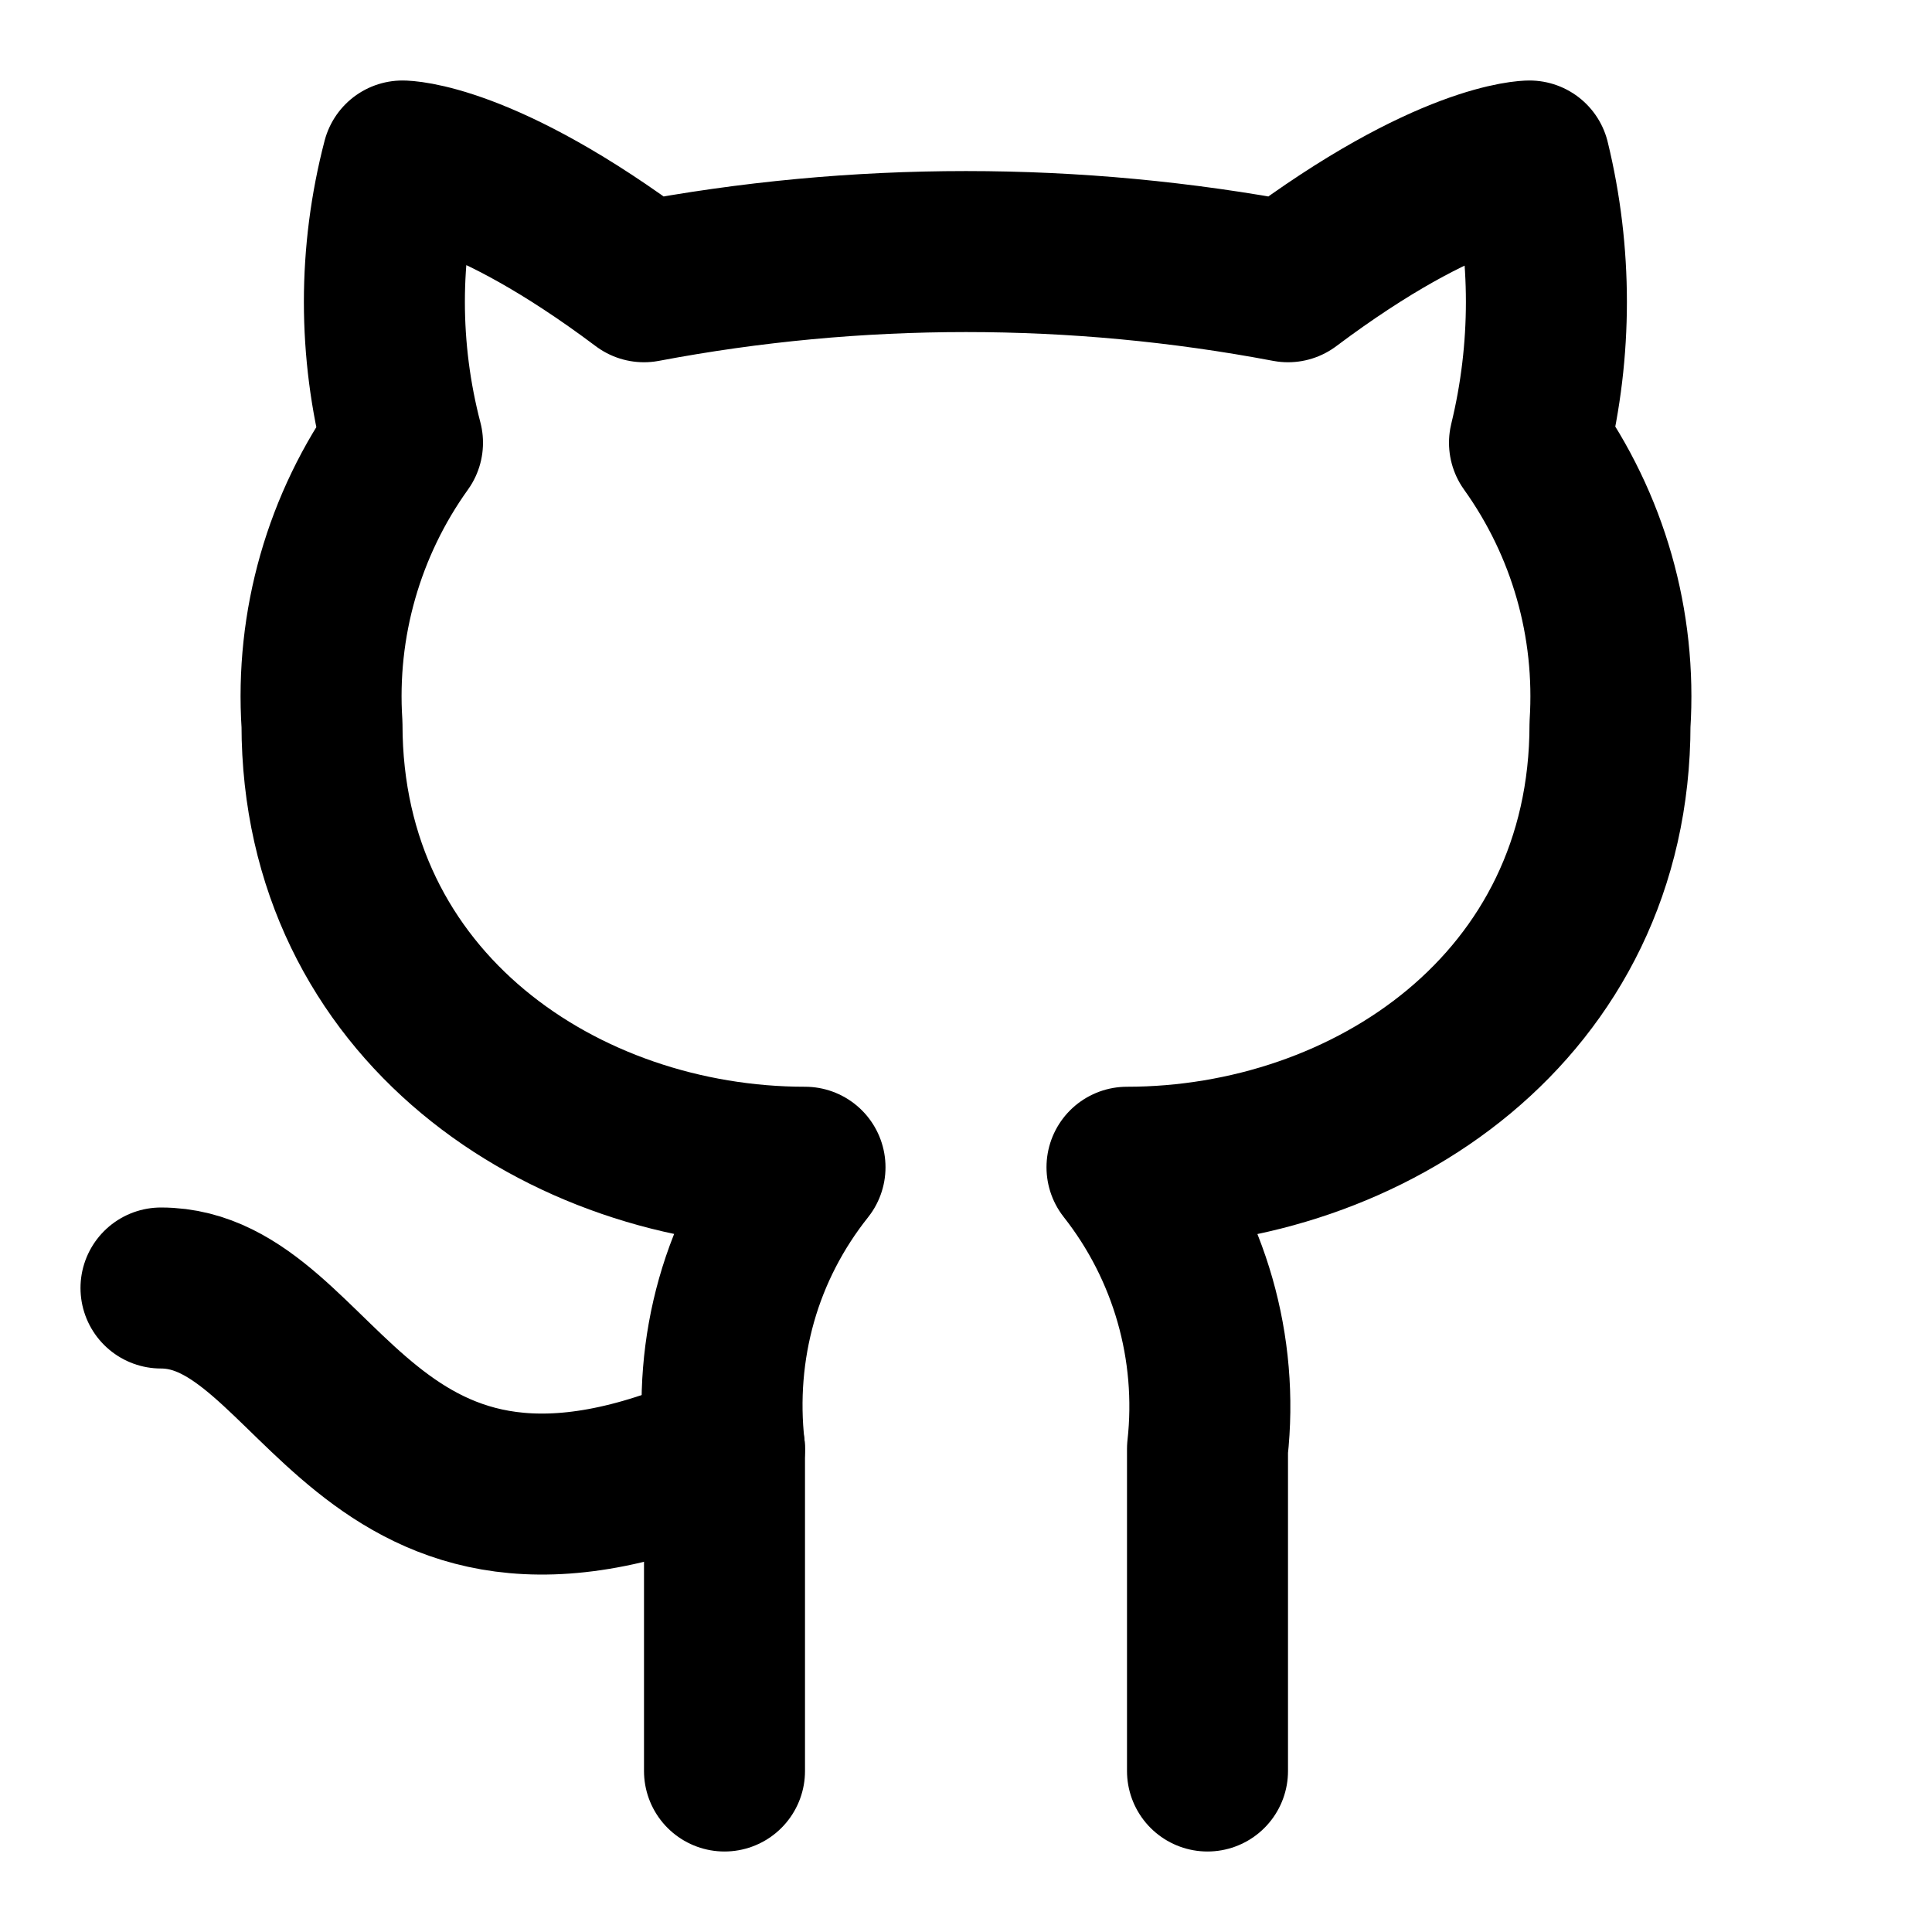
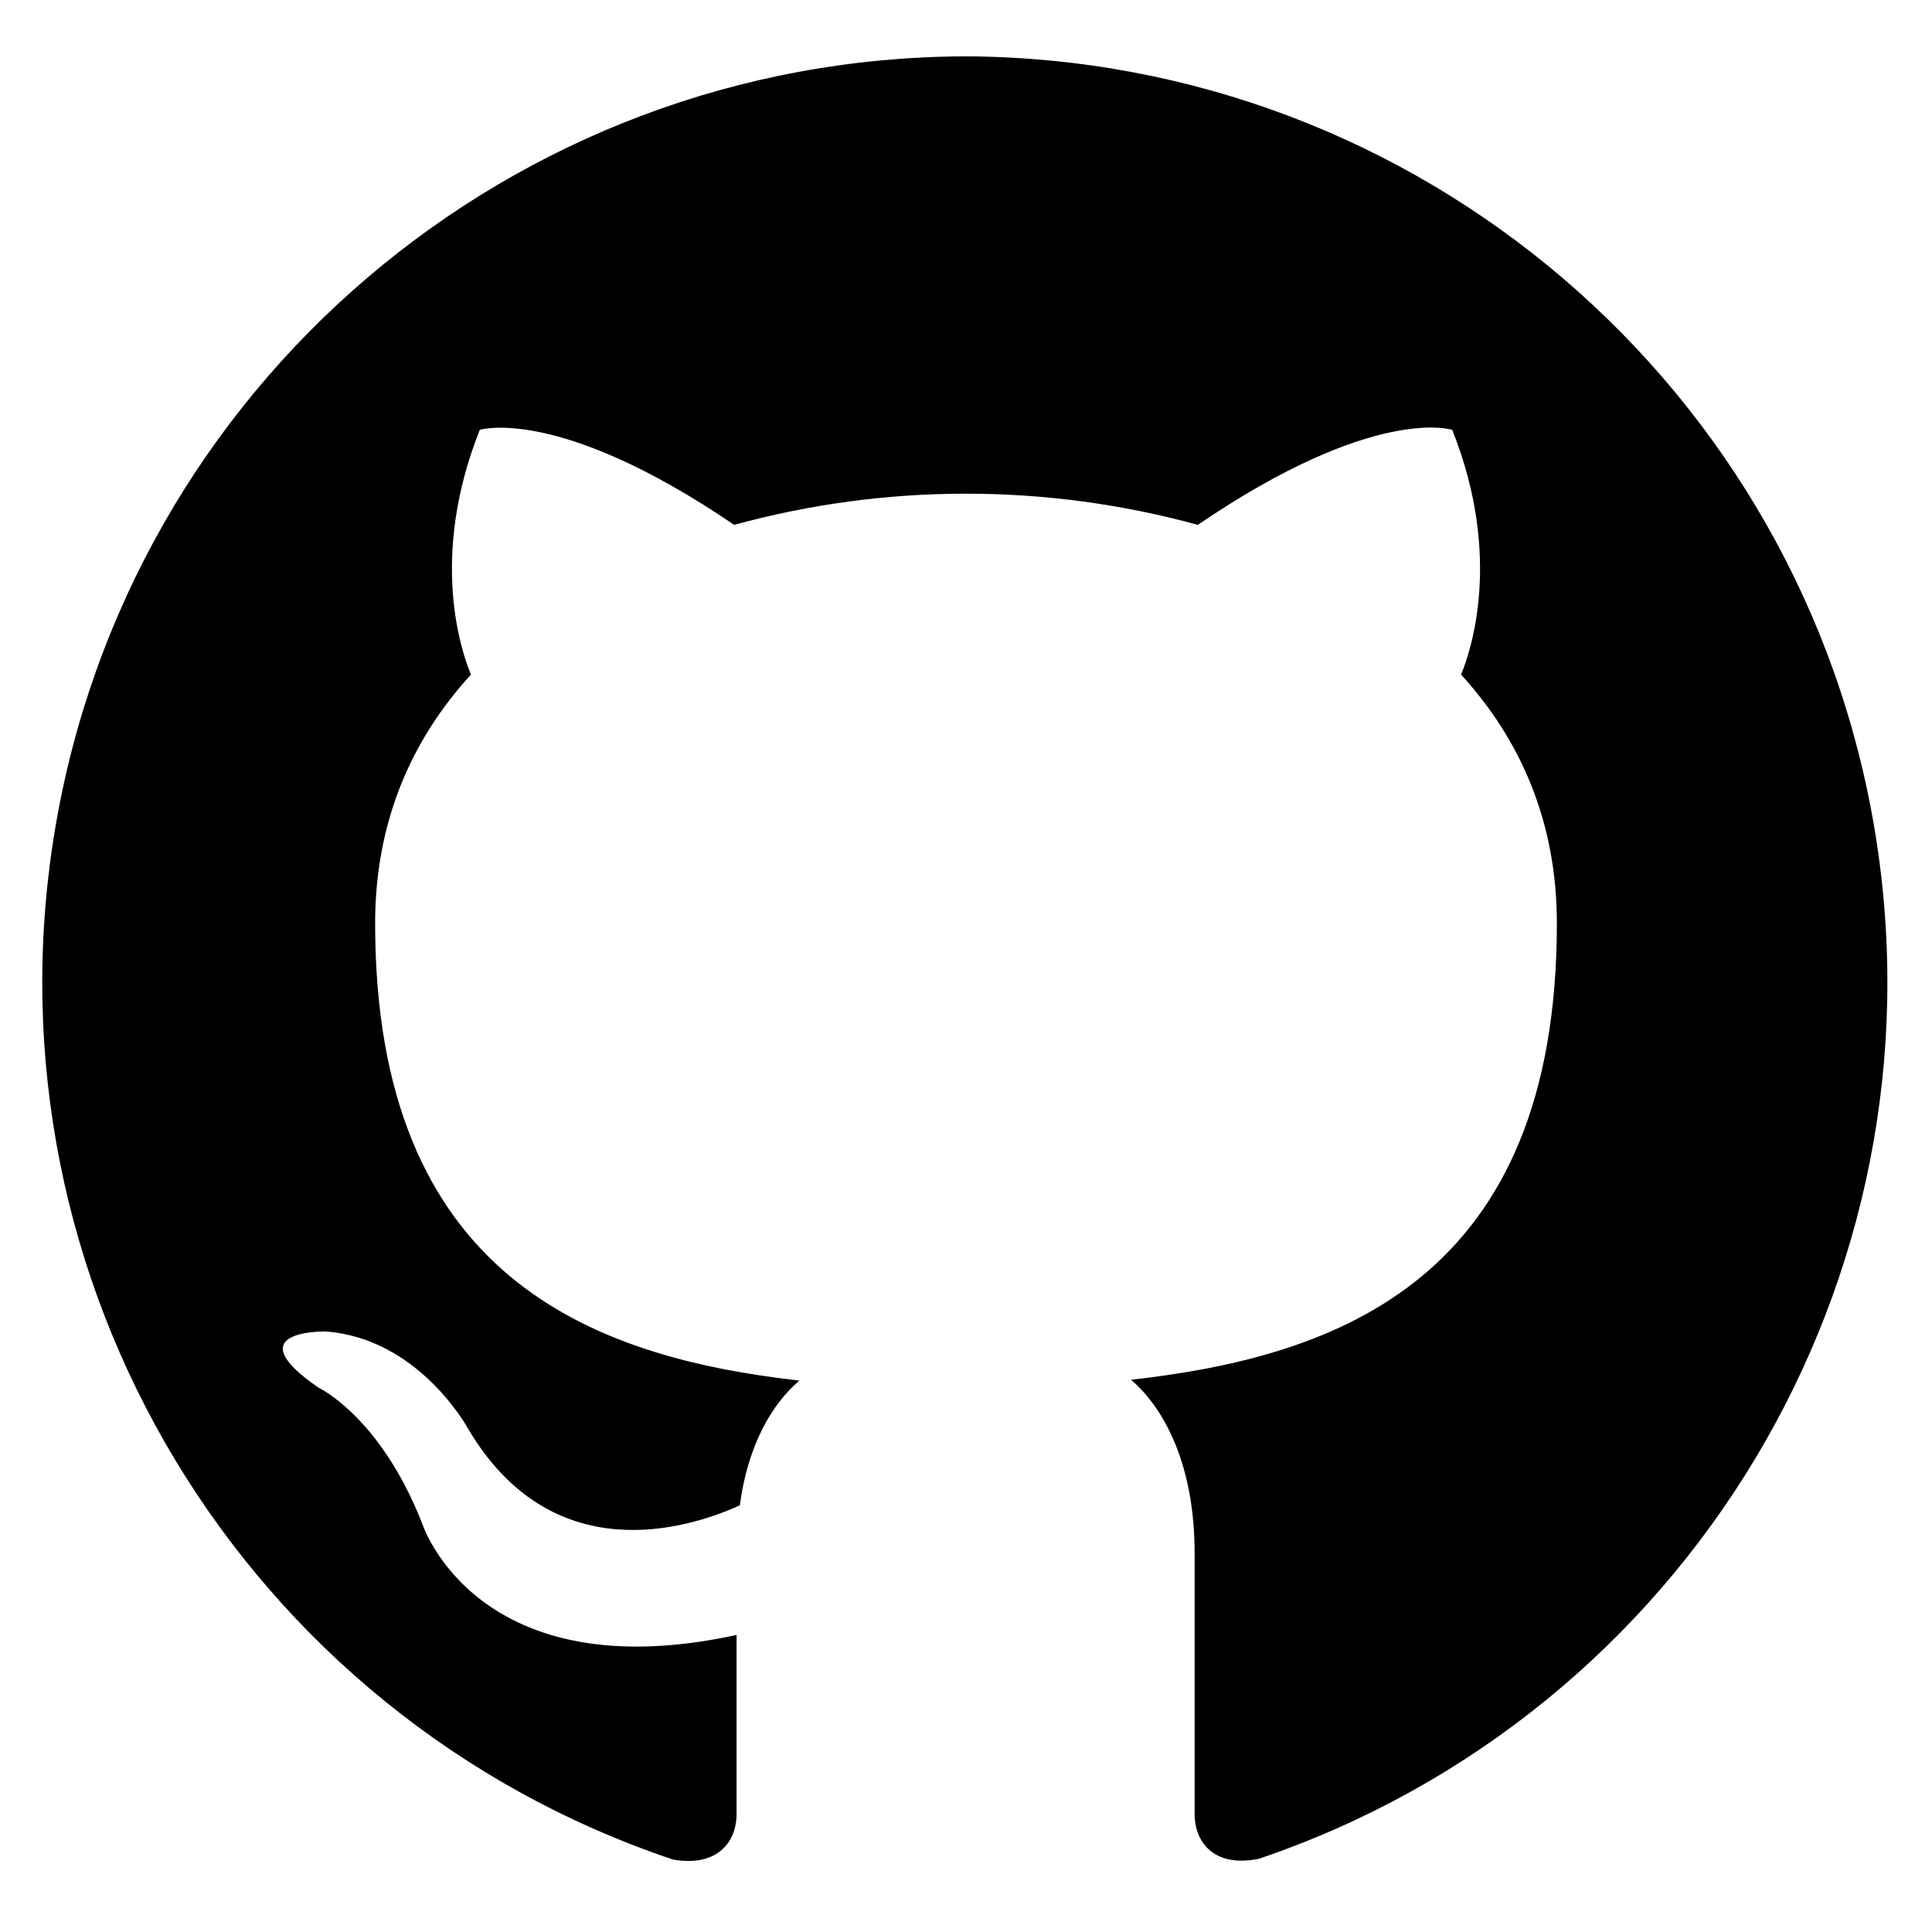
- <svg xmlns="http://www.w3.org/2000/svg" viewBox="0 0 24 24" fill="none" stroke="currentColor" stroke-width="2" stroke-linecap="round" stroke-linejoin="round">
-   <path d="M15 22v-4a4.8 4.8 0 0 0-1-3.5c3 0 6-2 6-5.5.08-1.25-.27-2.48-1-3.5.28-1.15.28-2.35 0-3.5 0 0-1 0-3 1.5-2.64-.5-5.36-.5-8 0C6 2 5 2 5 2c-.3 1.15-.3 2.35 0 3.5A5.4 5.4 0 0 0 4 9c0 3.5 3 5.5 6 5.5-.39.49-.68 1.05-.85 1.65S8.93 17.38 9 18v4" />
-   <path d="M9 18c-4.51 2-5-2-7-2" />
+ <svg xmlns="http://www.w3.org/2000/svg" viewBox="0 0 24 24" fill="currentColor" aria-hidden="true">
+   <path d="M12 .7a11.5 11.5 0 0 0-3.64 22.4c.58.1.79-.25.79-.56v-2.23c-3.22.7-3.9-1.37-3.9-1.37-.52-1.34-1.29-1.7-1.29-1.7-1.05-.72.08-.7.08-.7 1.16.08 1.77 1.2 1.77 1.2 1.04 1.77 2.72 1.26 3.38.96.1-.75.4-1.26.74-1.55-2.57-.29-5.27-1.28-5.27-5.68 0-1.26.45-2.28 1.19-3.09-.12-.29-.52-1.46.11-3.04 0 0 .97-.31 3.16 1.18a10.9 10.9 0 0 1 5.76 0c2.2-1.5 3.16-1.18 3.16-1.18.63 1.58.23 2.75.11 3.04.74.81 1.19 1.83 1.19 3.09 0 4.42-2.71 5.38-5.29 5.67.42.36.79 1.07.79 2.15v3.25c0 .31.21.67.8.55A11.5 11.5 0 0 0 12 .7Z" />
</svg>
